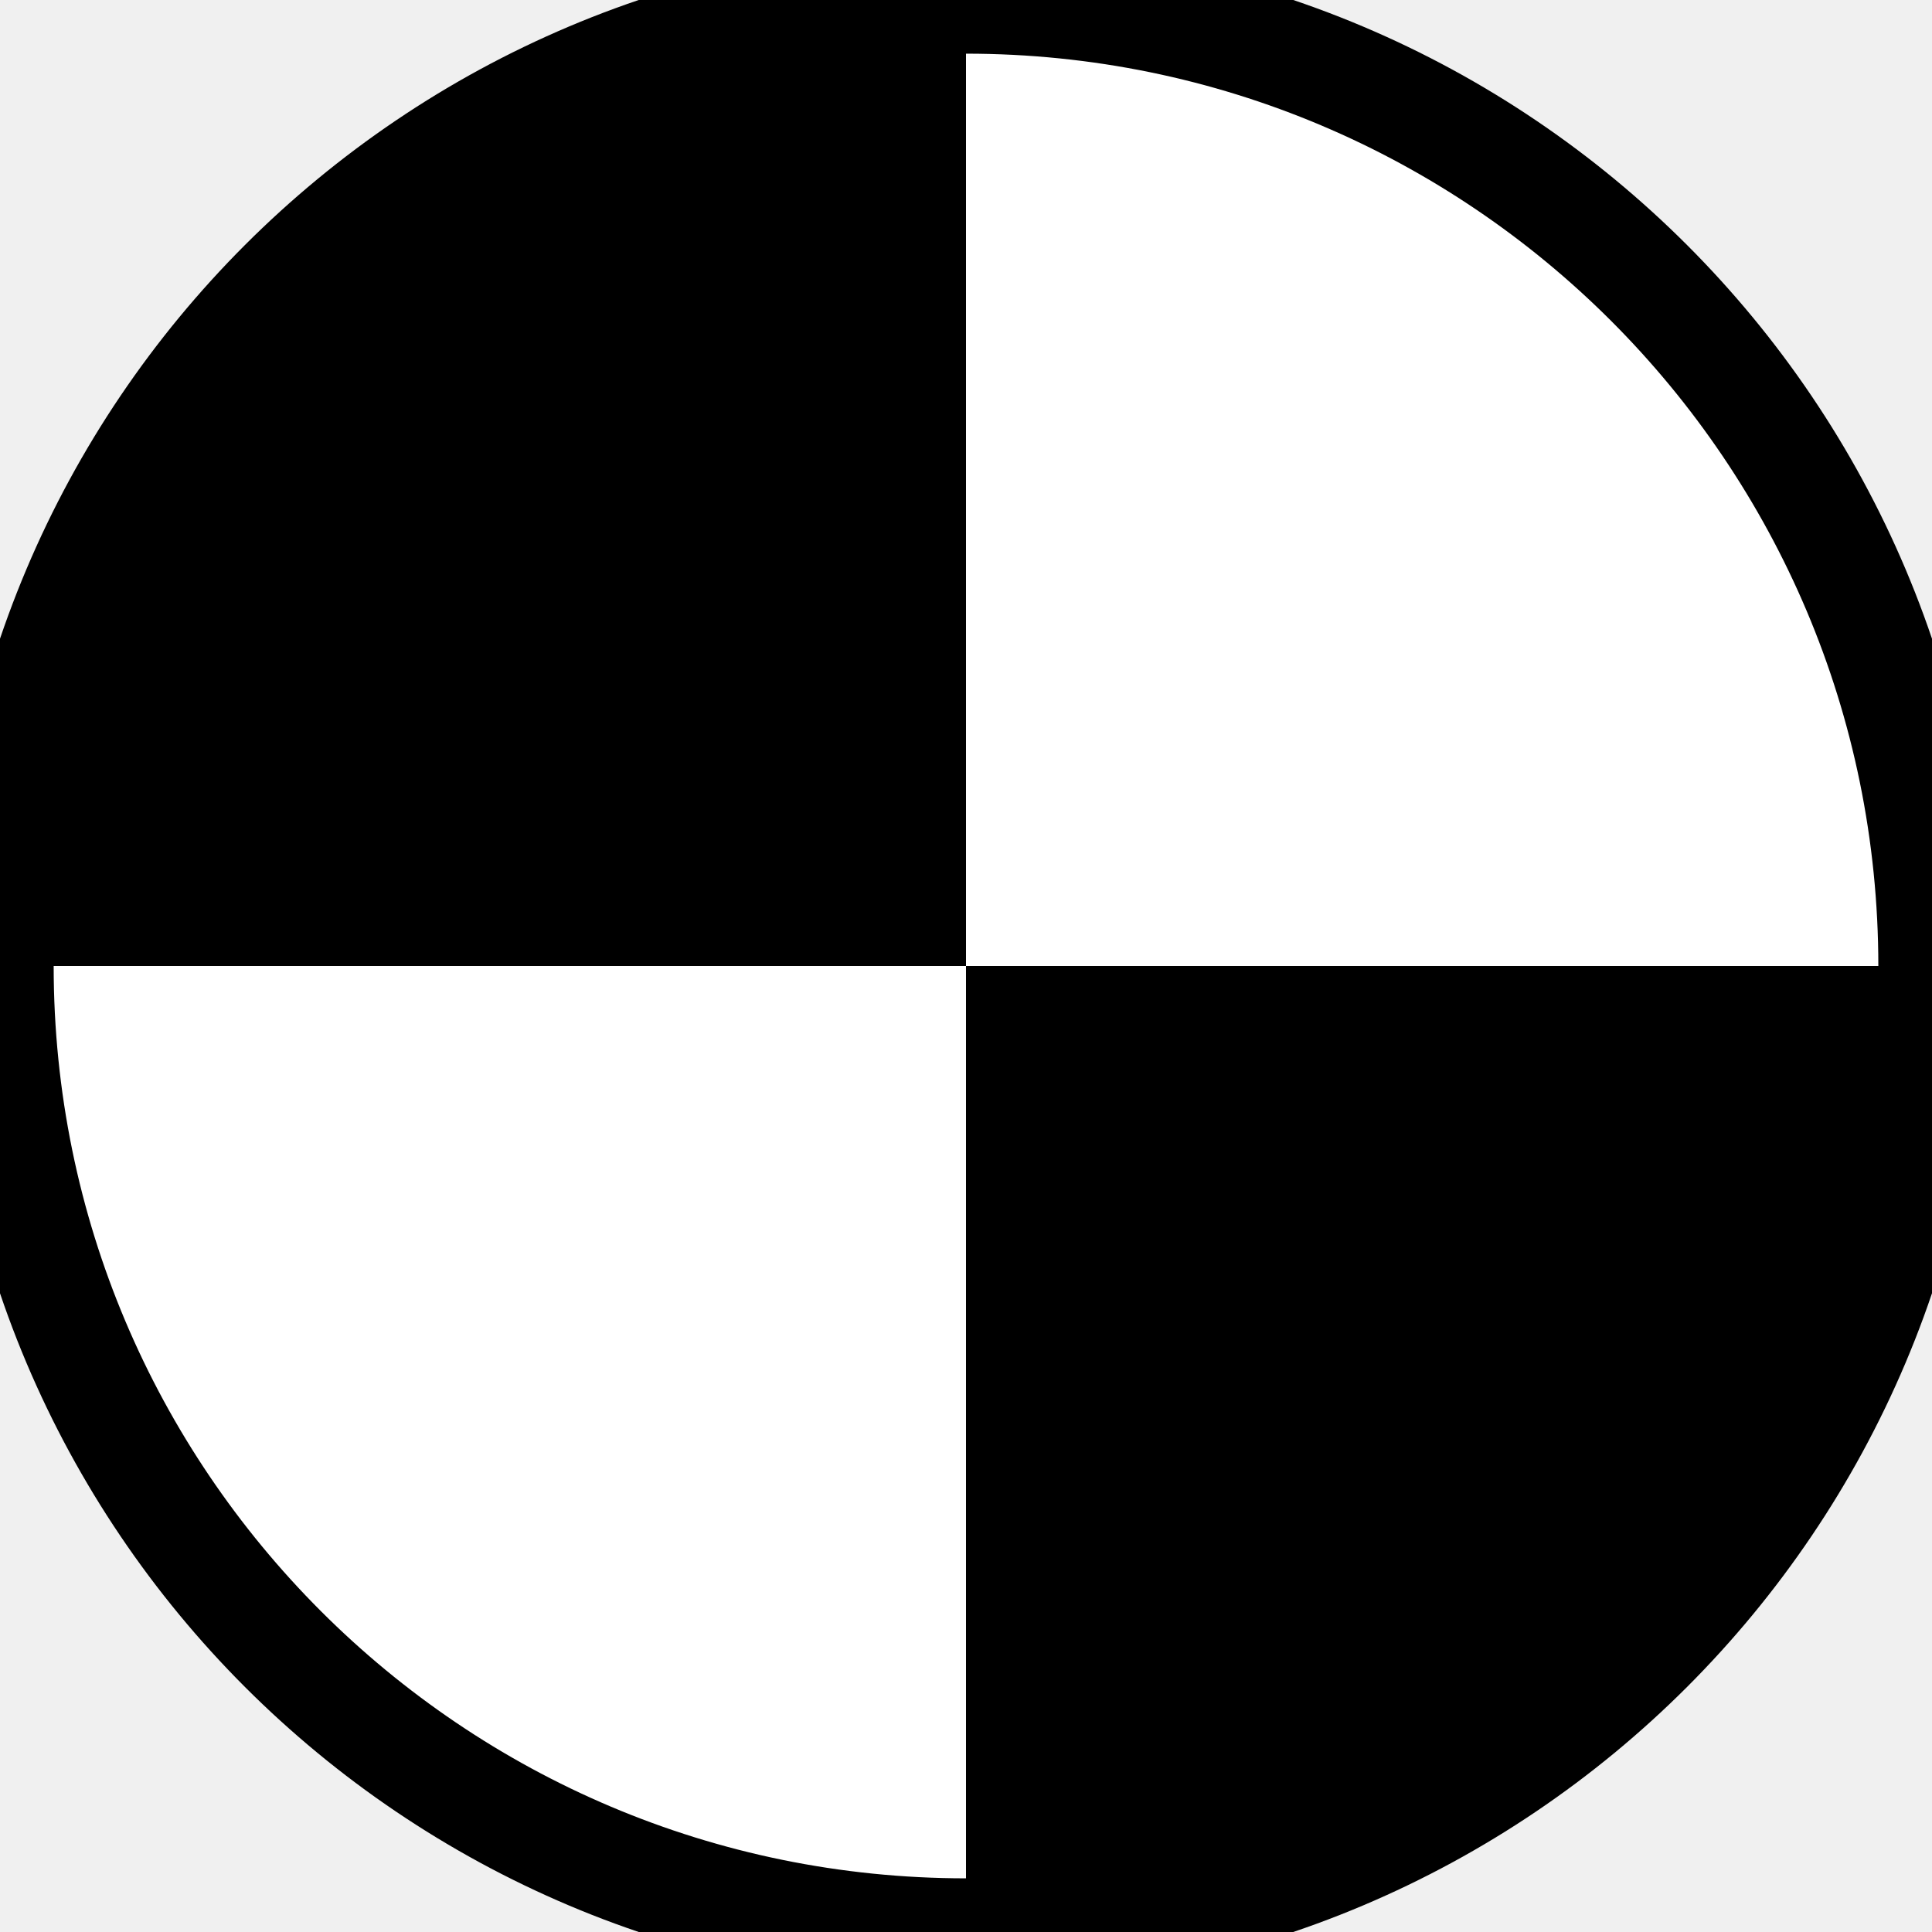
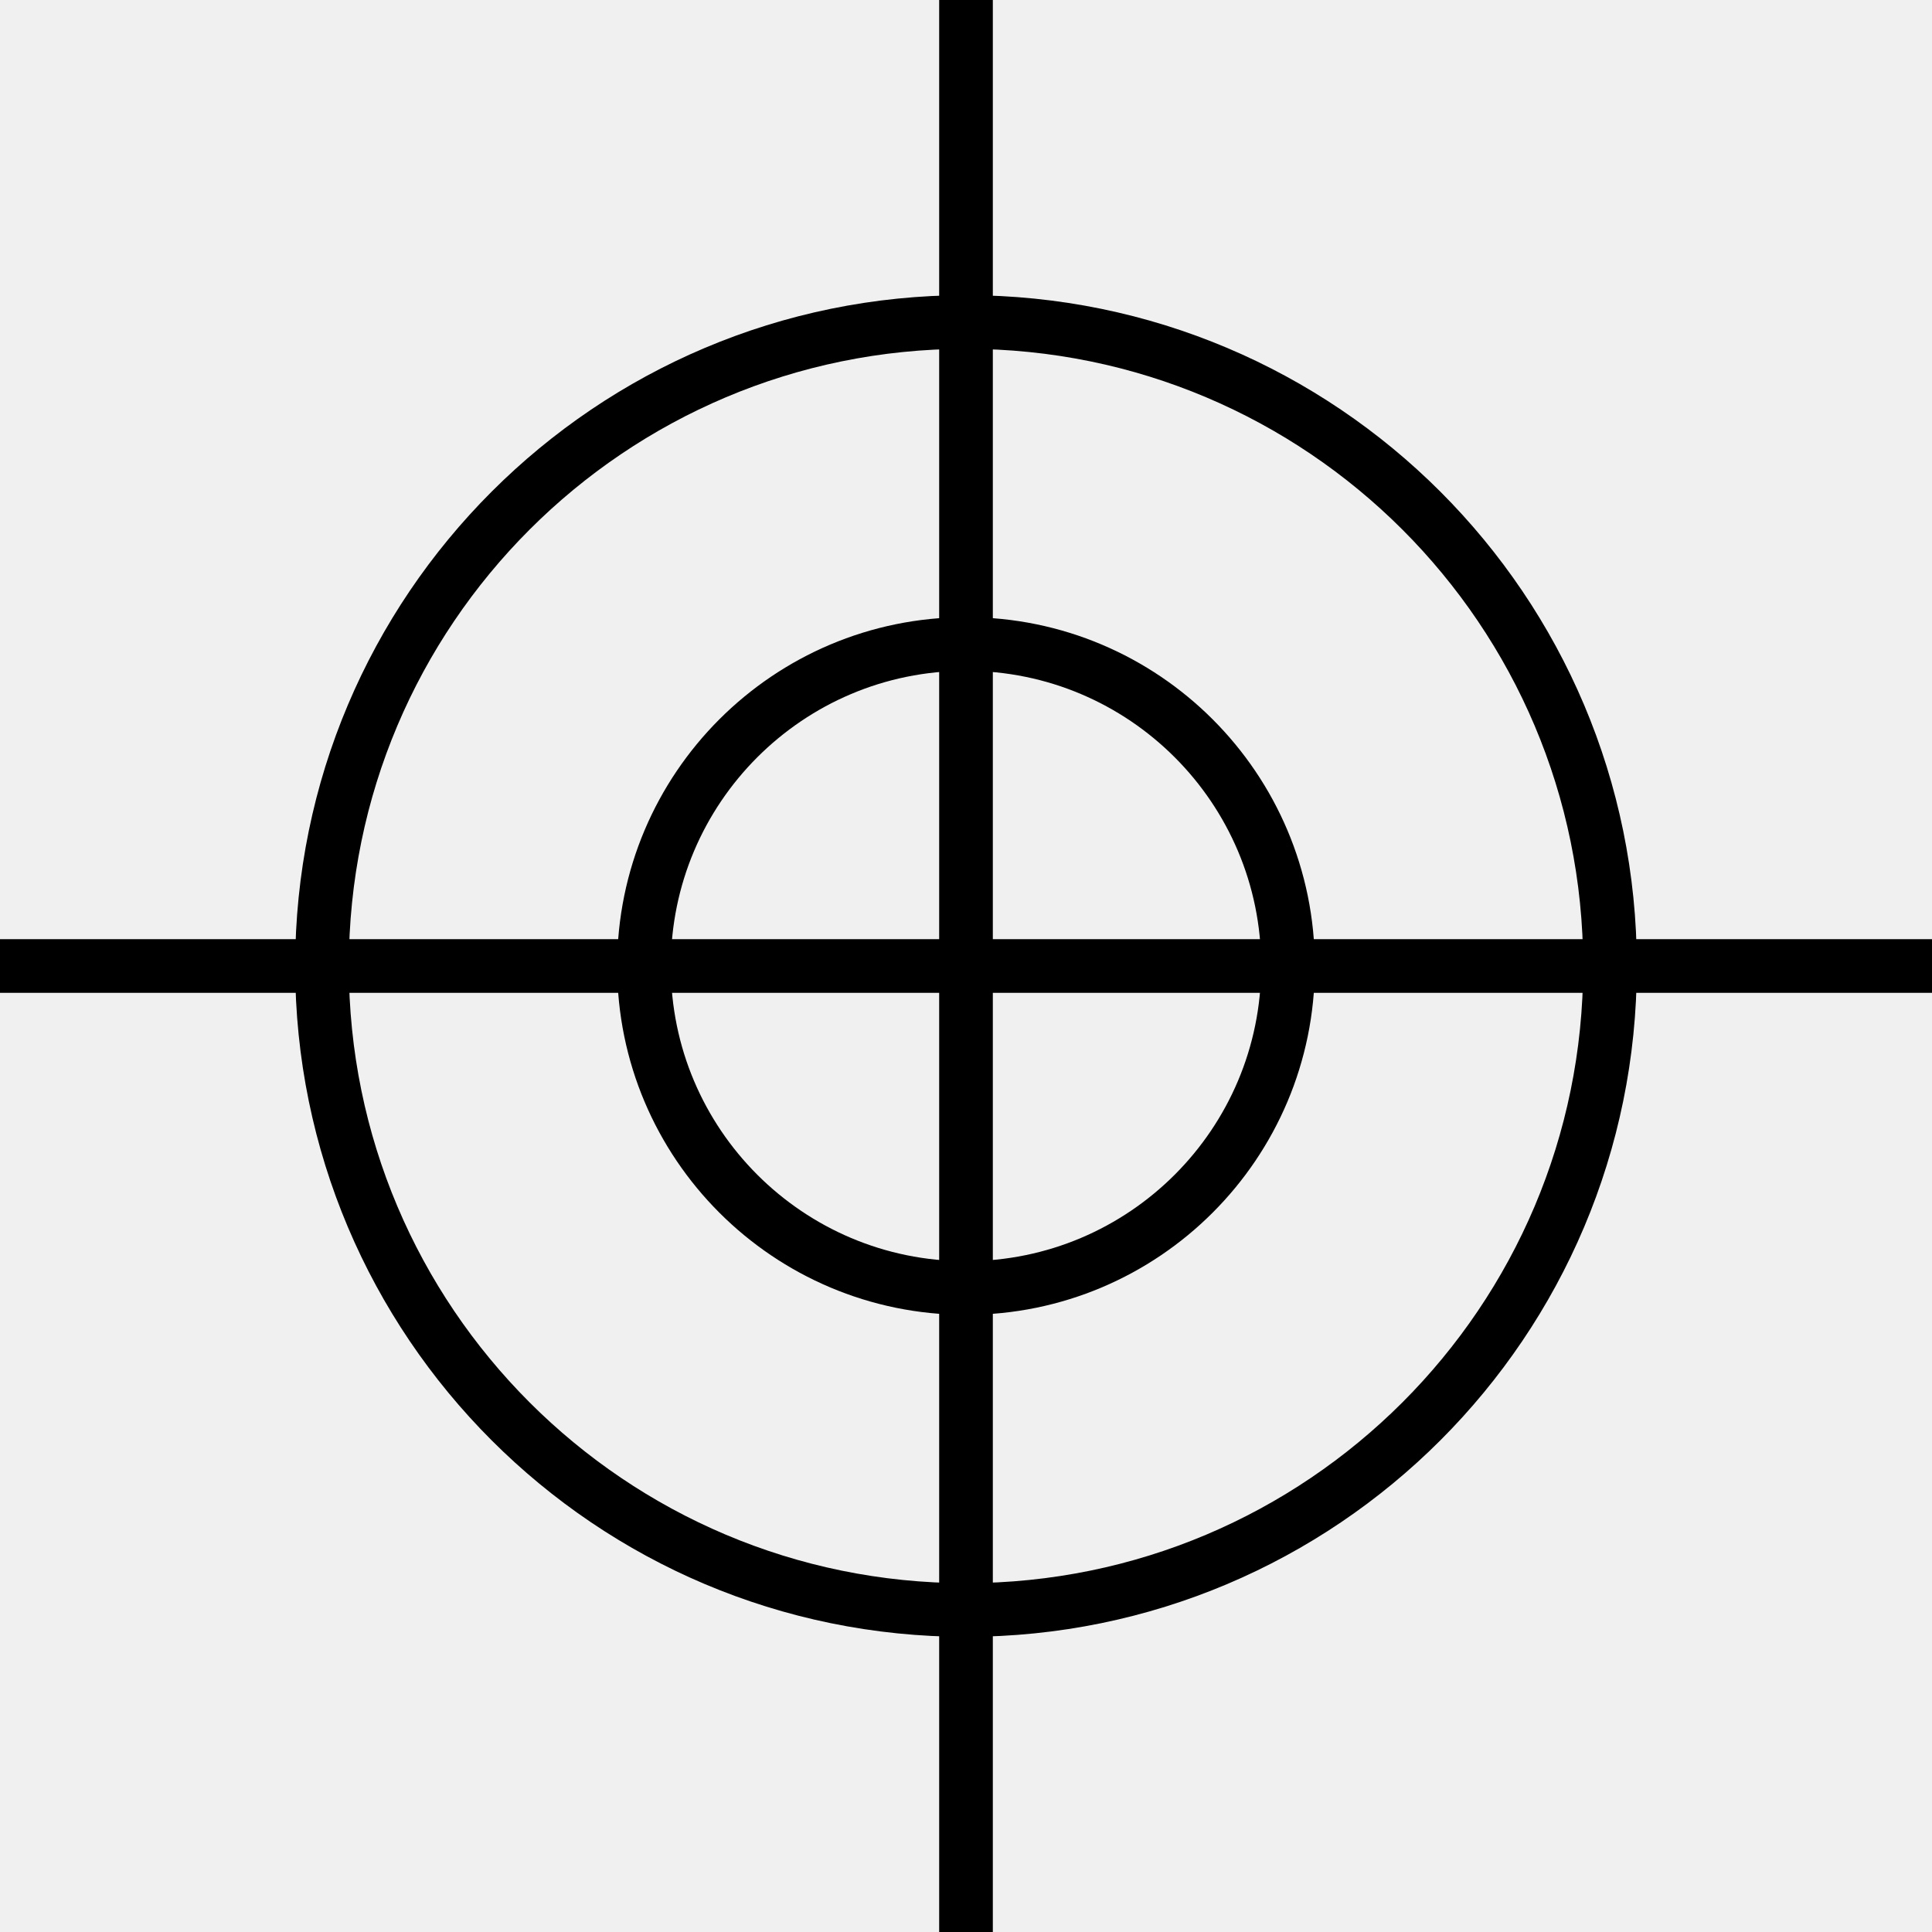
<svg xmlns="http://www.w3.org/2000/svg" width="576" height="576" viewBox="0 0 152.4 152.4" version="1.1" id="svg5">
  <defs id="defs2" />
  <g id="layer1">
-     <path id="path848" style="fill:#ffffff;stroke:#000000;stroke-width:8.467;stroke-linecap:round;stroke-linejoin:round;stroke-miterlimit:4;stroke-dasharray:none" d="M 152.4,76.2 A 76.2,76.2 0 0 1 76.2,152.4 76.2,76.2 0 0 1 0,76.2 76.2,76.2 0 0 1 76.2,0 76.2,76.2 0 0 1 152.4,76.2 Z" />
-     <path id="path952" style="stroke-width:3;stroke-linecap:round;stroke-linejoin:round" d="M 152.4,76.2 A 76.2,76.2 0 0 1 76.2,152.4 V 76.2 Z" />
-     <path id="path952-3" style="stroke-width:3;stroke-linecap:round;stroke-linejoin:round" d="M 0,76.2 A 76.2,76.2 0 0 1 76.2,0 v 76.2 z" />
+     <circle style="fill:none;stroke:#000000;stroke-width:4.233;stroke-miterlimit:4;stroke-dasharray:none" id="path964" cx="76.2" cy="76.2" r="50.8" />
+     <path style="fill:none;stroke:#000000;stroke-width:4.233;stroke-linecap:butt;stroke-linejoin:miter;stroke-miterlimit:4;stroke-dasharray:none;stroke-opacity:1" d="M 0,76.2 H 152.4" id="path938" />
+     <path style="fill:none;stroke:#000000;stroke-width:4.233;stroke-linecap:butt;stroke-linejoin:miter;stroke-miterlimit:4;stroke-dasharray:none;stroke-opacity:1" d="M 76.2,0 V 152.4" id="path940" />
+     <circle style="fill:none;stroke:#000000;stroke-width:4.233;stroke-miterlimit:4;stroke-dasharray:none" id="path1032" cx="76.2" cy="76.2" r="25.4" />
  </g>
</svg>
